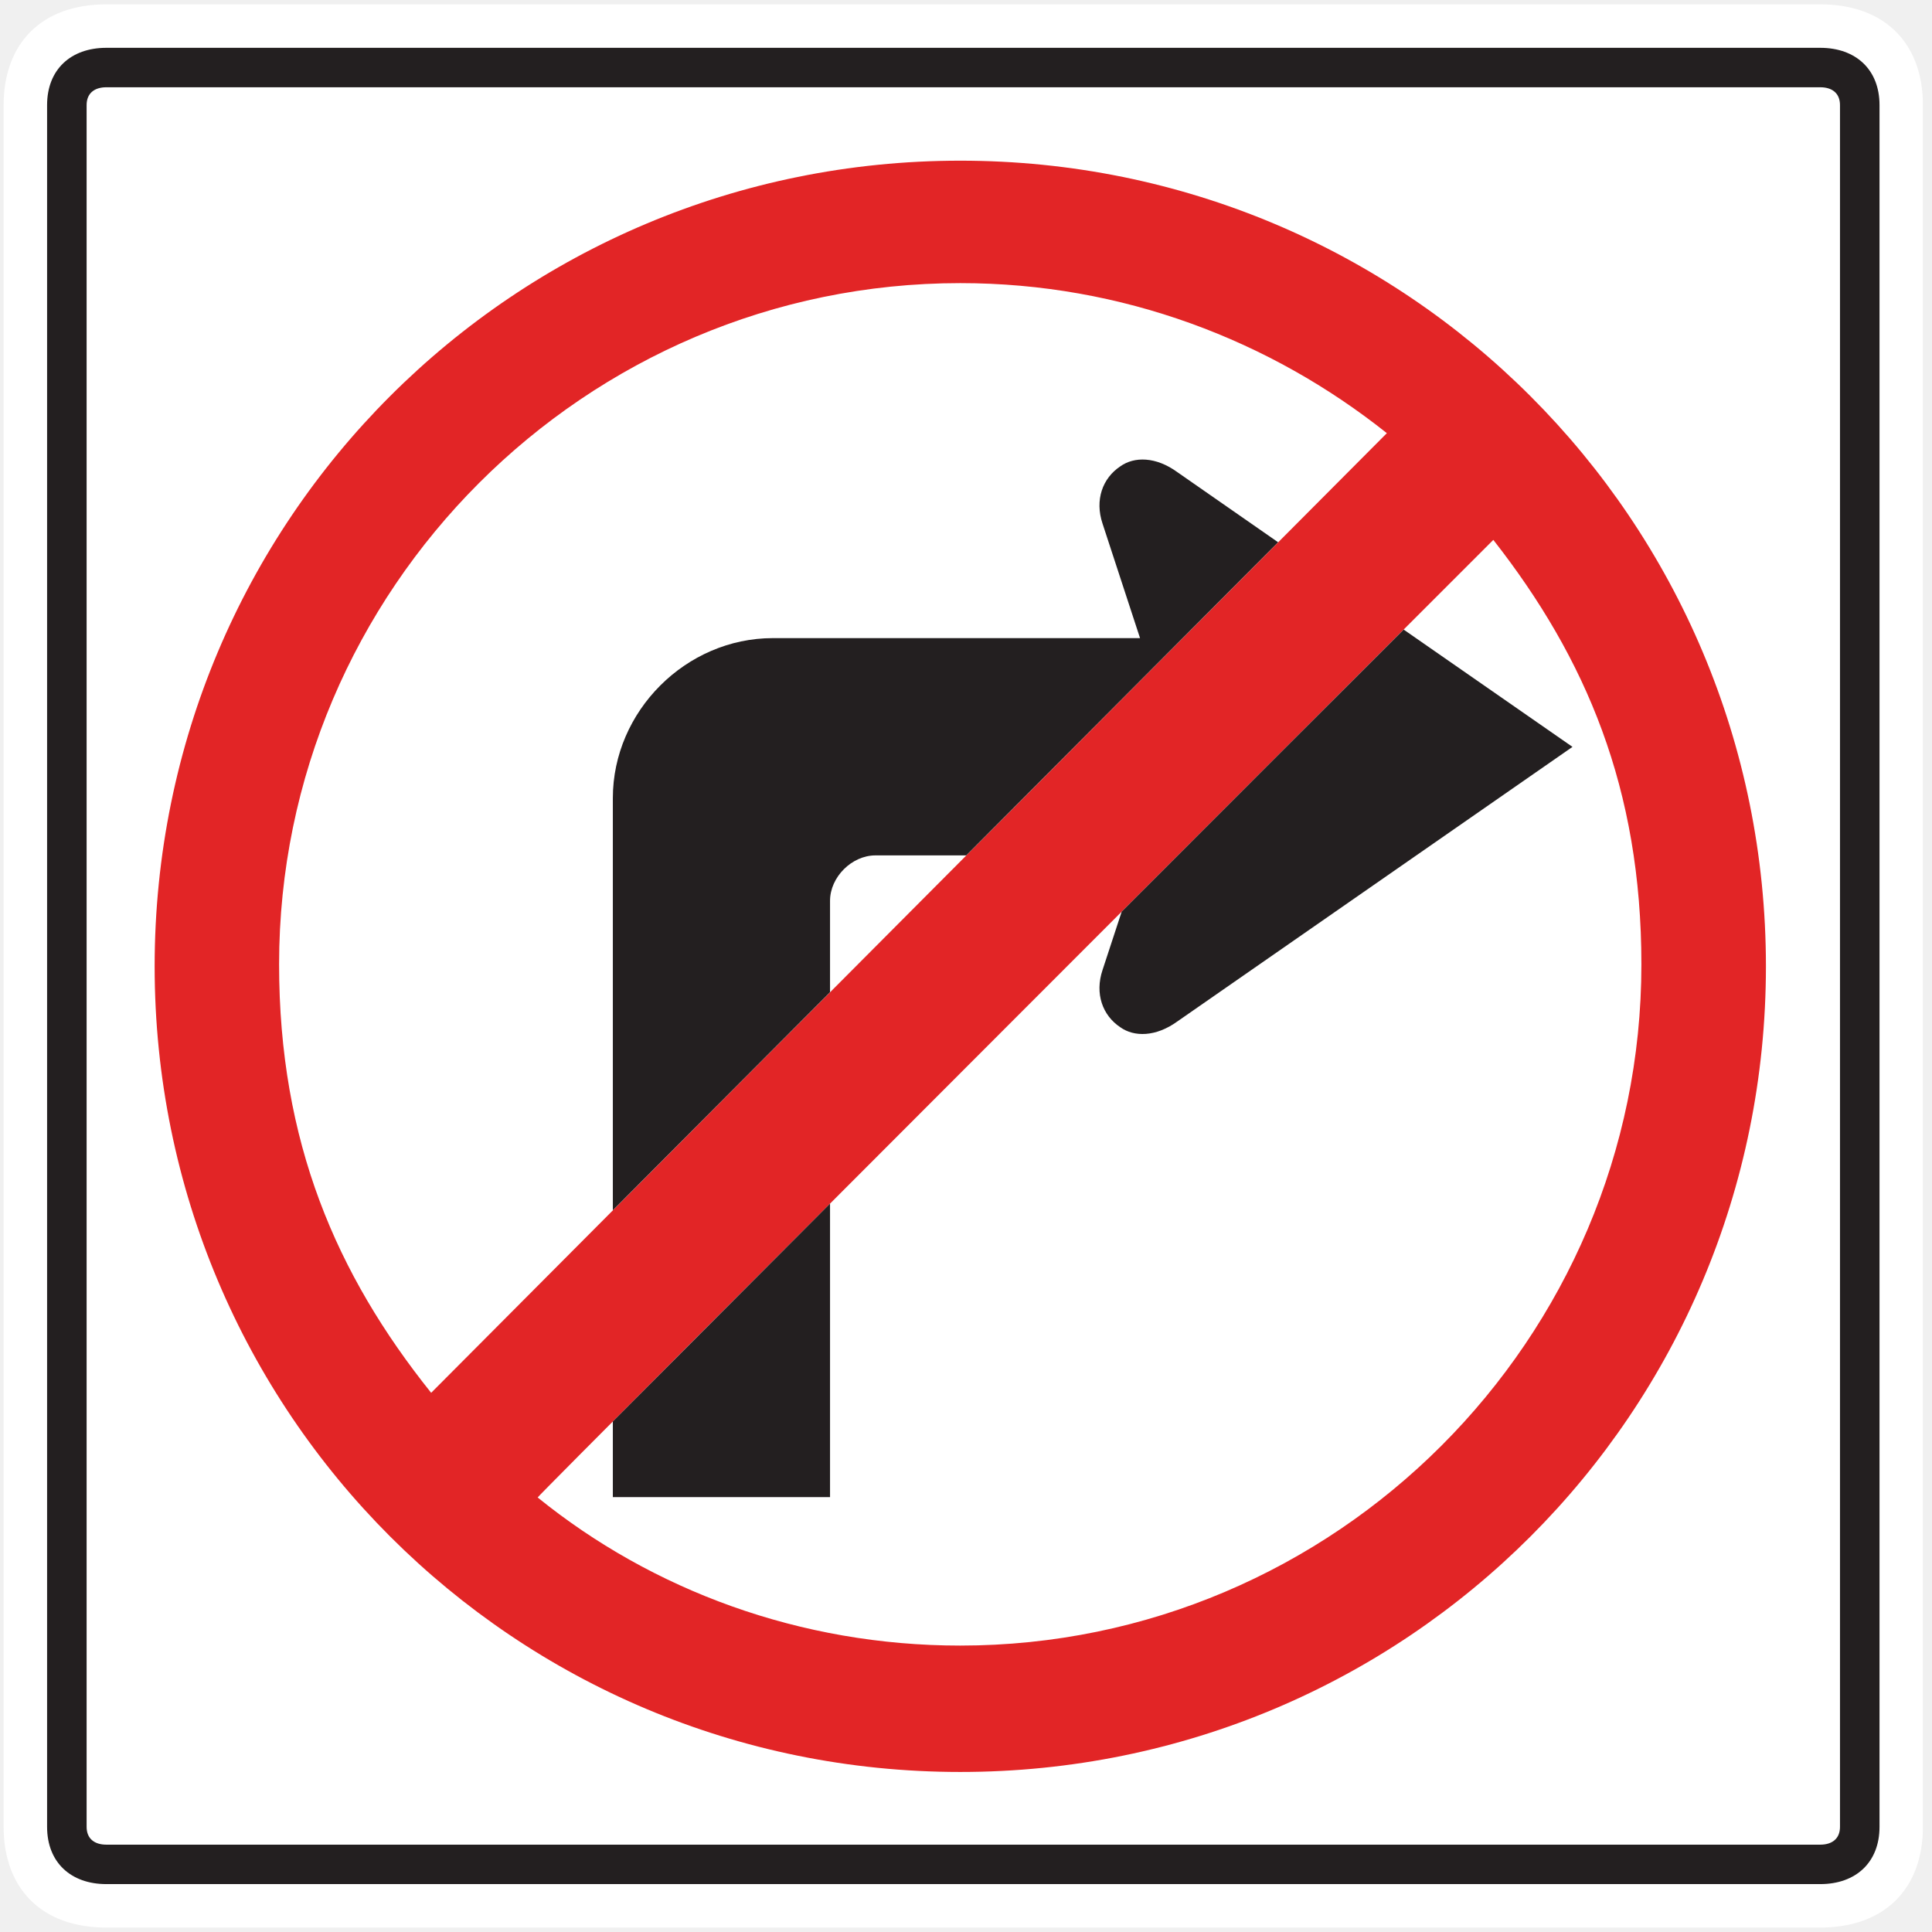
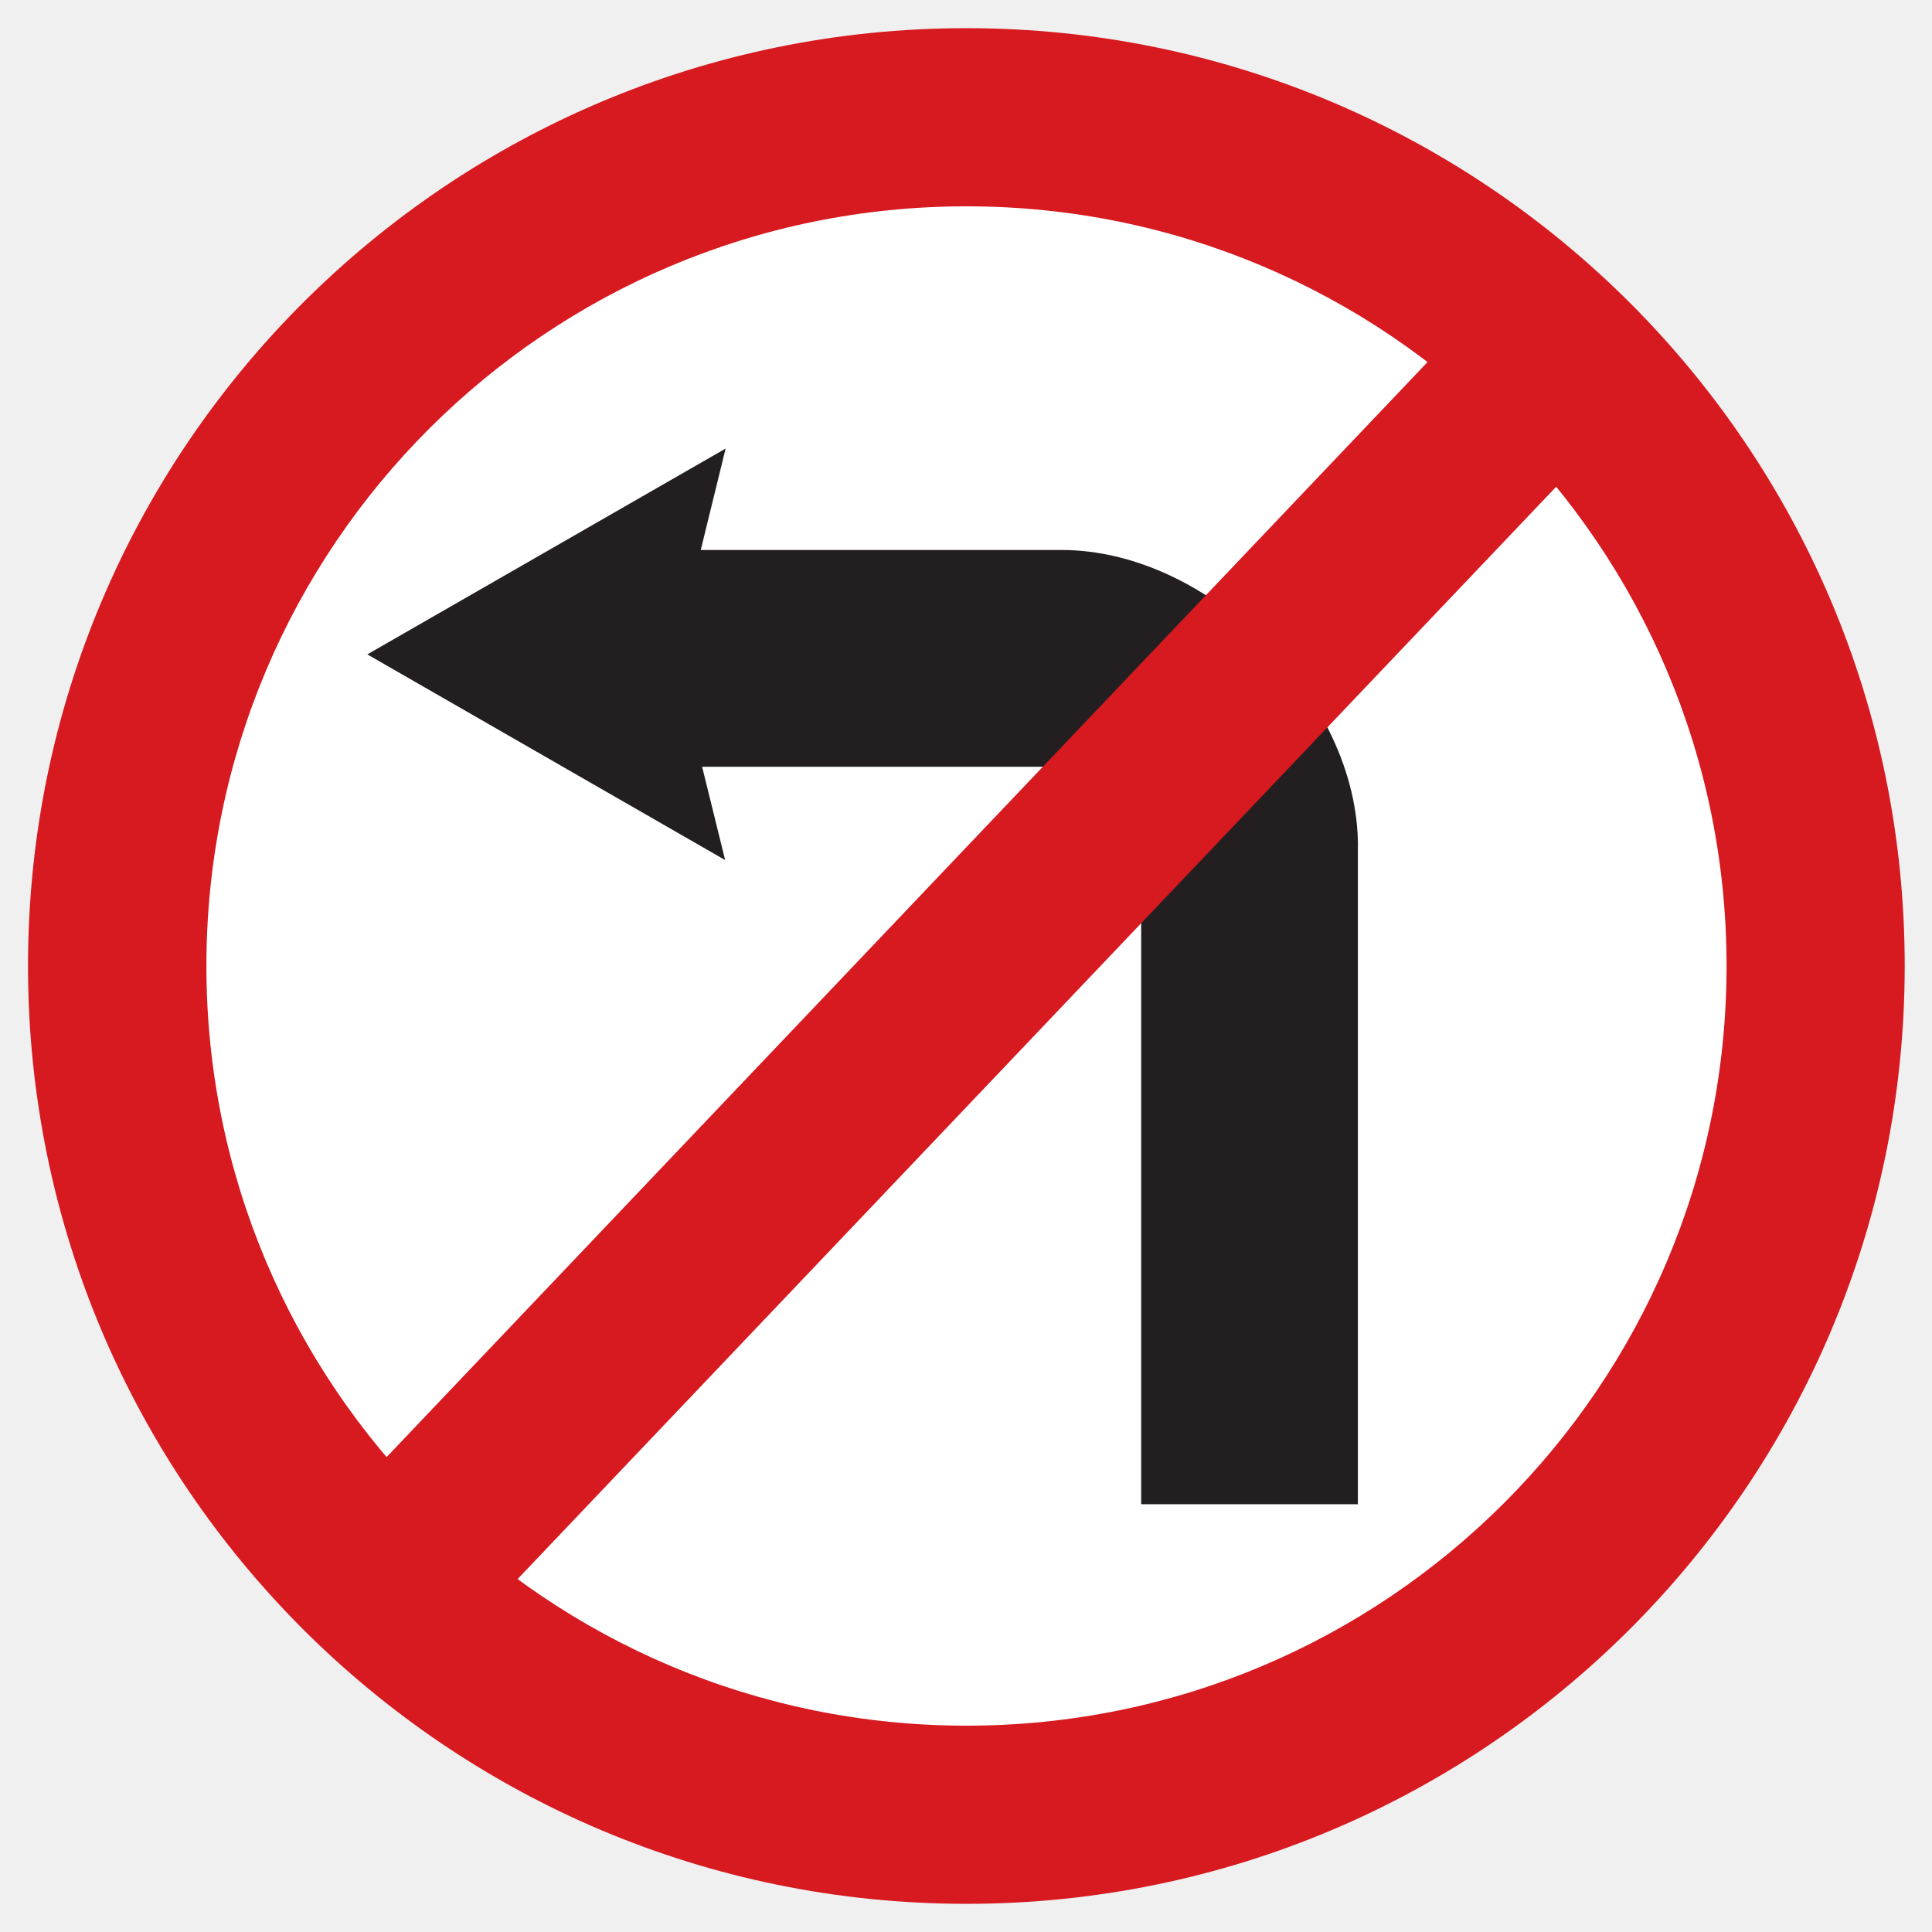
<svg xmlns="http://www.w3.org/2000/svg" version="1.1" width="24" height="24" viewBox="0 0 24 24">
-   <path fill="#fff" d="M0.045 22.694c0 0.76 0.466 1.251 1.275 1.251h21.291c0.809 0 1.276-0.491 1.276-1.251v-21.389c0-0.76-0.466-1.251-1.276-1.251h-21.291c-0.809 0-1.275 0.491-1.275 1.251v21.389z" />
-   <path fill="#231f20" d="M0.585 22.694v-21.389c0-0.441 0.294-0.711 0.736-0.711h21.291c0.441 0 0.736 0.27 0.736 0.711v21.389c0 0.441-0.294 0.711-0.736 0.711h-21.291c-0.441 0-0.736-0.27-0.736-0.711zM1.076 22.694c0 0.147 0.098 0.221 0.245 0.221h21.291c0.147 0 0.245-0.074 0.245-0.221v-21.389c0-0.147-0.098-0.221-0.245-0.221h-21.291c-0.147 0-0.245 0.074-0.245 0.221v21.389z" />
-   <path fill="#e22526" d="M11.929 22.012c-5.543 0-10.008-4.464-10.008-10.008s4.464-10.008 10.008-10.008c5.543 0 10.008 4.464 10.008 10.008s-4.464 10.008-10.008 10.008zM11.929 3.517c-4.66 0-8.462 3.802-8.462 8.462 0 2.208 0.711 3.851 1.889 5.323l11.872-11.921c-1.447-1.153-3.287-1.864-5.298-1.864zM18.551 6.706c0 0-11.872 11.872-11.872 11.896 1.423 1.153 3.262 1.84 5.249 1.84 4.66 0 8.462-3.802 8.462-8.462 0-2.183-0.687-3.802-1.84-5.274z" />
-   <path fill="#231f20" d="M7.613 17.658c0.661-0.664 1.619-1.625 2.698-2.706v3.646h-2.698zM15.877 6.736l-3.874 3.89h-1.128c-0.294 0-0.564 0.27-0.564 0.564v1.135l-2.698 2.709v-5.12c0-1.079 0.908-1.987 1.987-1.987h4.562l-0.466-1.423c-0.098-0.294 0-0.564 0.221-0.711 0.172-0.123 0.442-0.123 0.711 0.074zM13.932 11.327c1.371-1.373 2.644-2.646 3.505-3.506l2.097 1.457-4.906 3.409c-0.27 0.196-0.54 0.196-0.711 0.074-0.221-0.147-0.319-0.417-0.221-0.711l0.237-0.722z" />
+   <path fill="#d71920" d="M12.005 0.35c6.438 0 11.656 5.215 11.656 11.649s-5.218 11.651-11.656 11.651c-6.437 0-11.657-5.217-11.657-11.651s5.22-11.649 11.657-11.649z" />
+   <path fill="#fff" d="M2.564 12c0 5.211 4.227 9.437 9.442 9.437s9.442-4.226 9.442-9.437-4.228-9.437-9.443-9.437c-5.213 0-9.441 4.225-9.441 9.437z" />
+   <path fill="#231f20" d="M16.868 10.514v8.172h-2.692v-8.175c-0.003-0.496-0.497-0.986-0.991-0.986h-4.463l0.286 1.159-4.445-2.555 4.451-2.557-0.309 1.26h4.481c1.829 0 3.683 1.841 3.683 3.681z" />
+   <path fill="#d71920" d="M4.069 18.871l1.559 1.588 13.892-14.611-1.594-1.553-13.857 14.577z" />
</svg>
